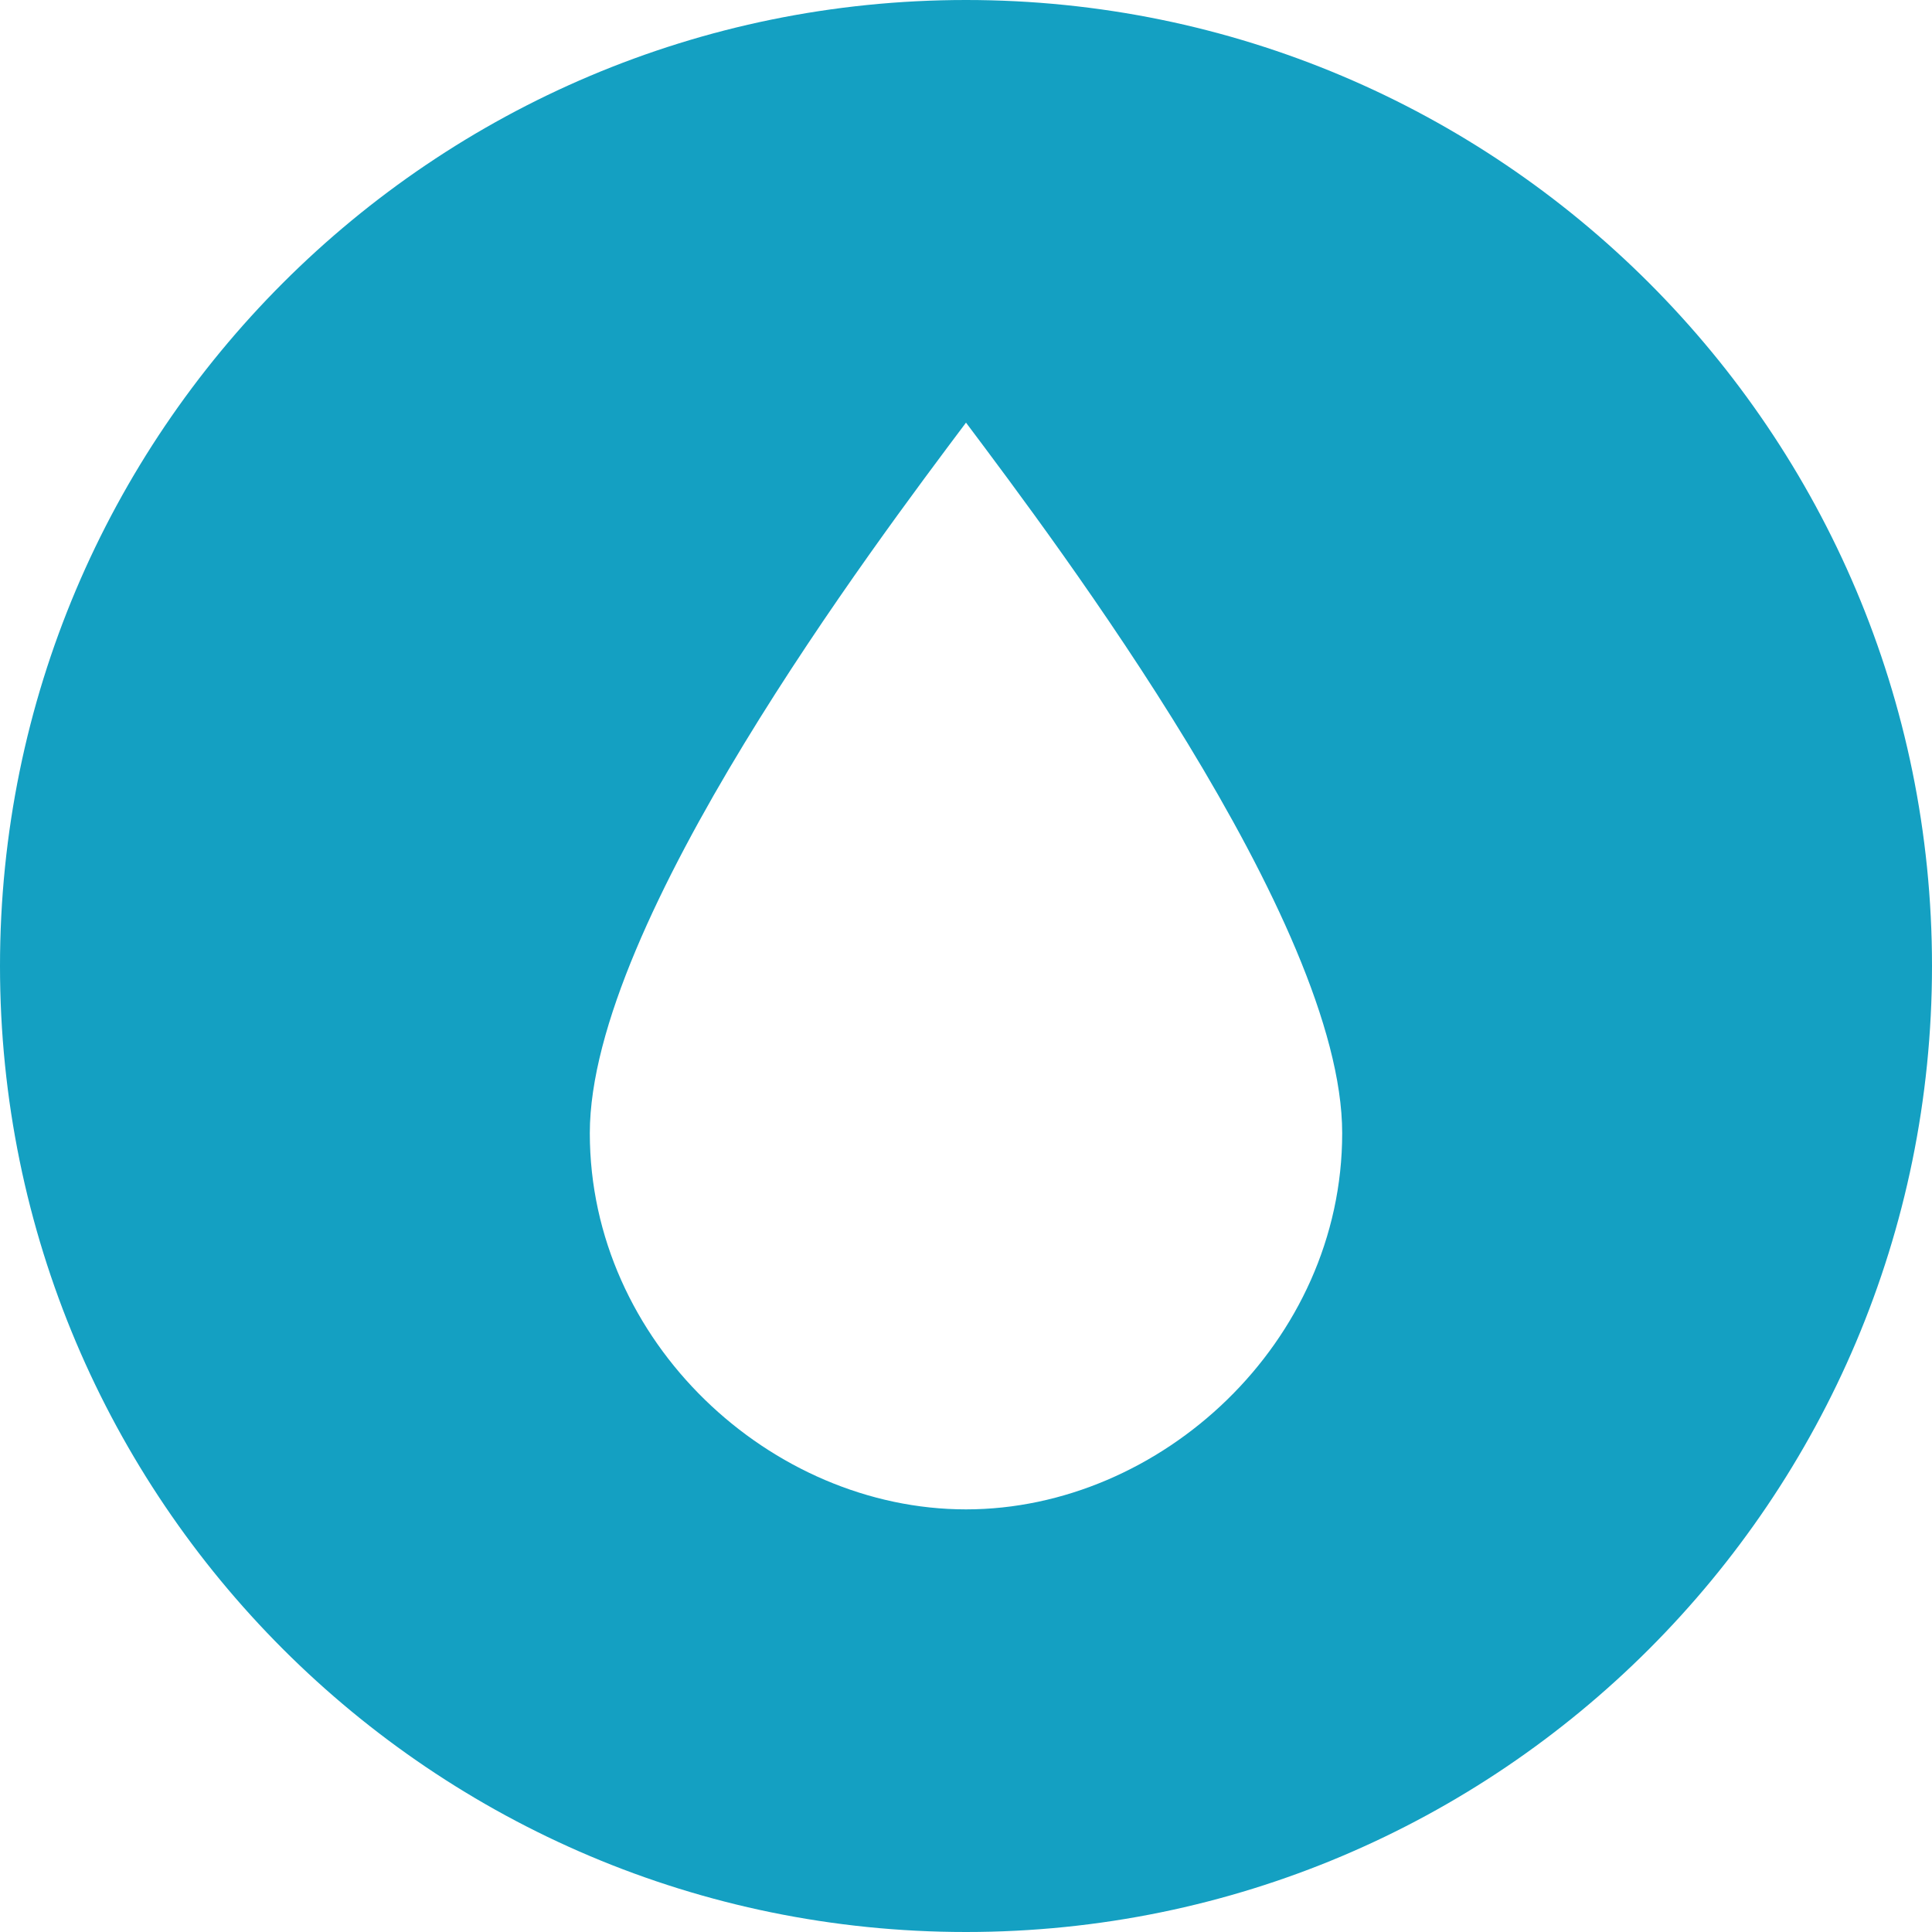
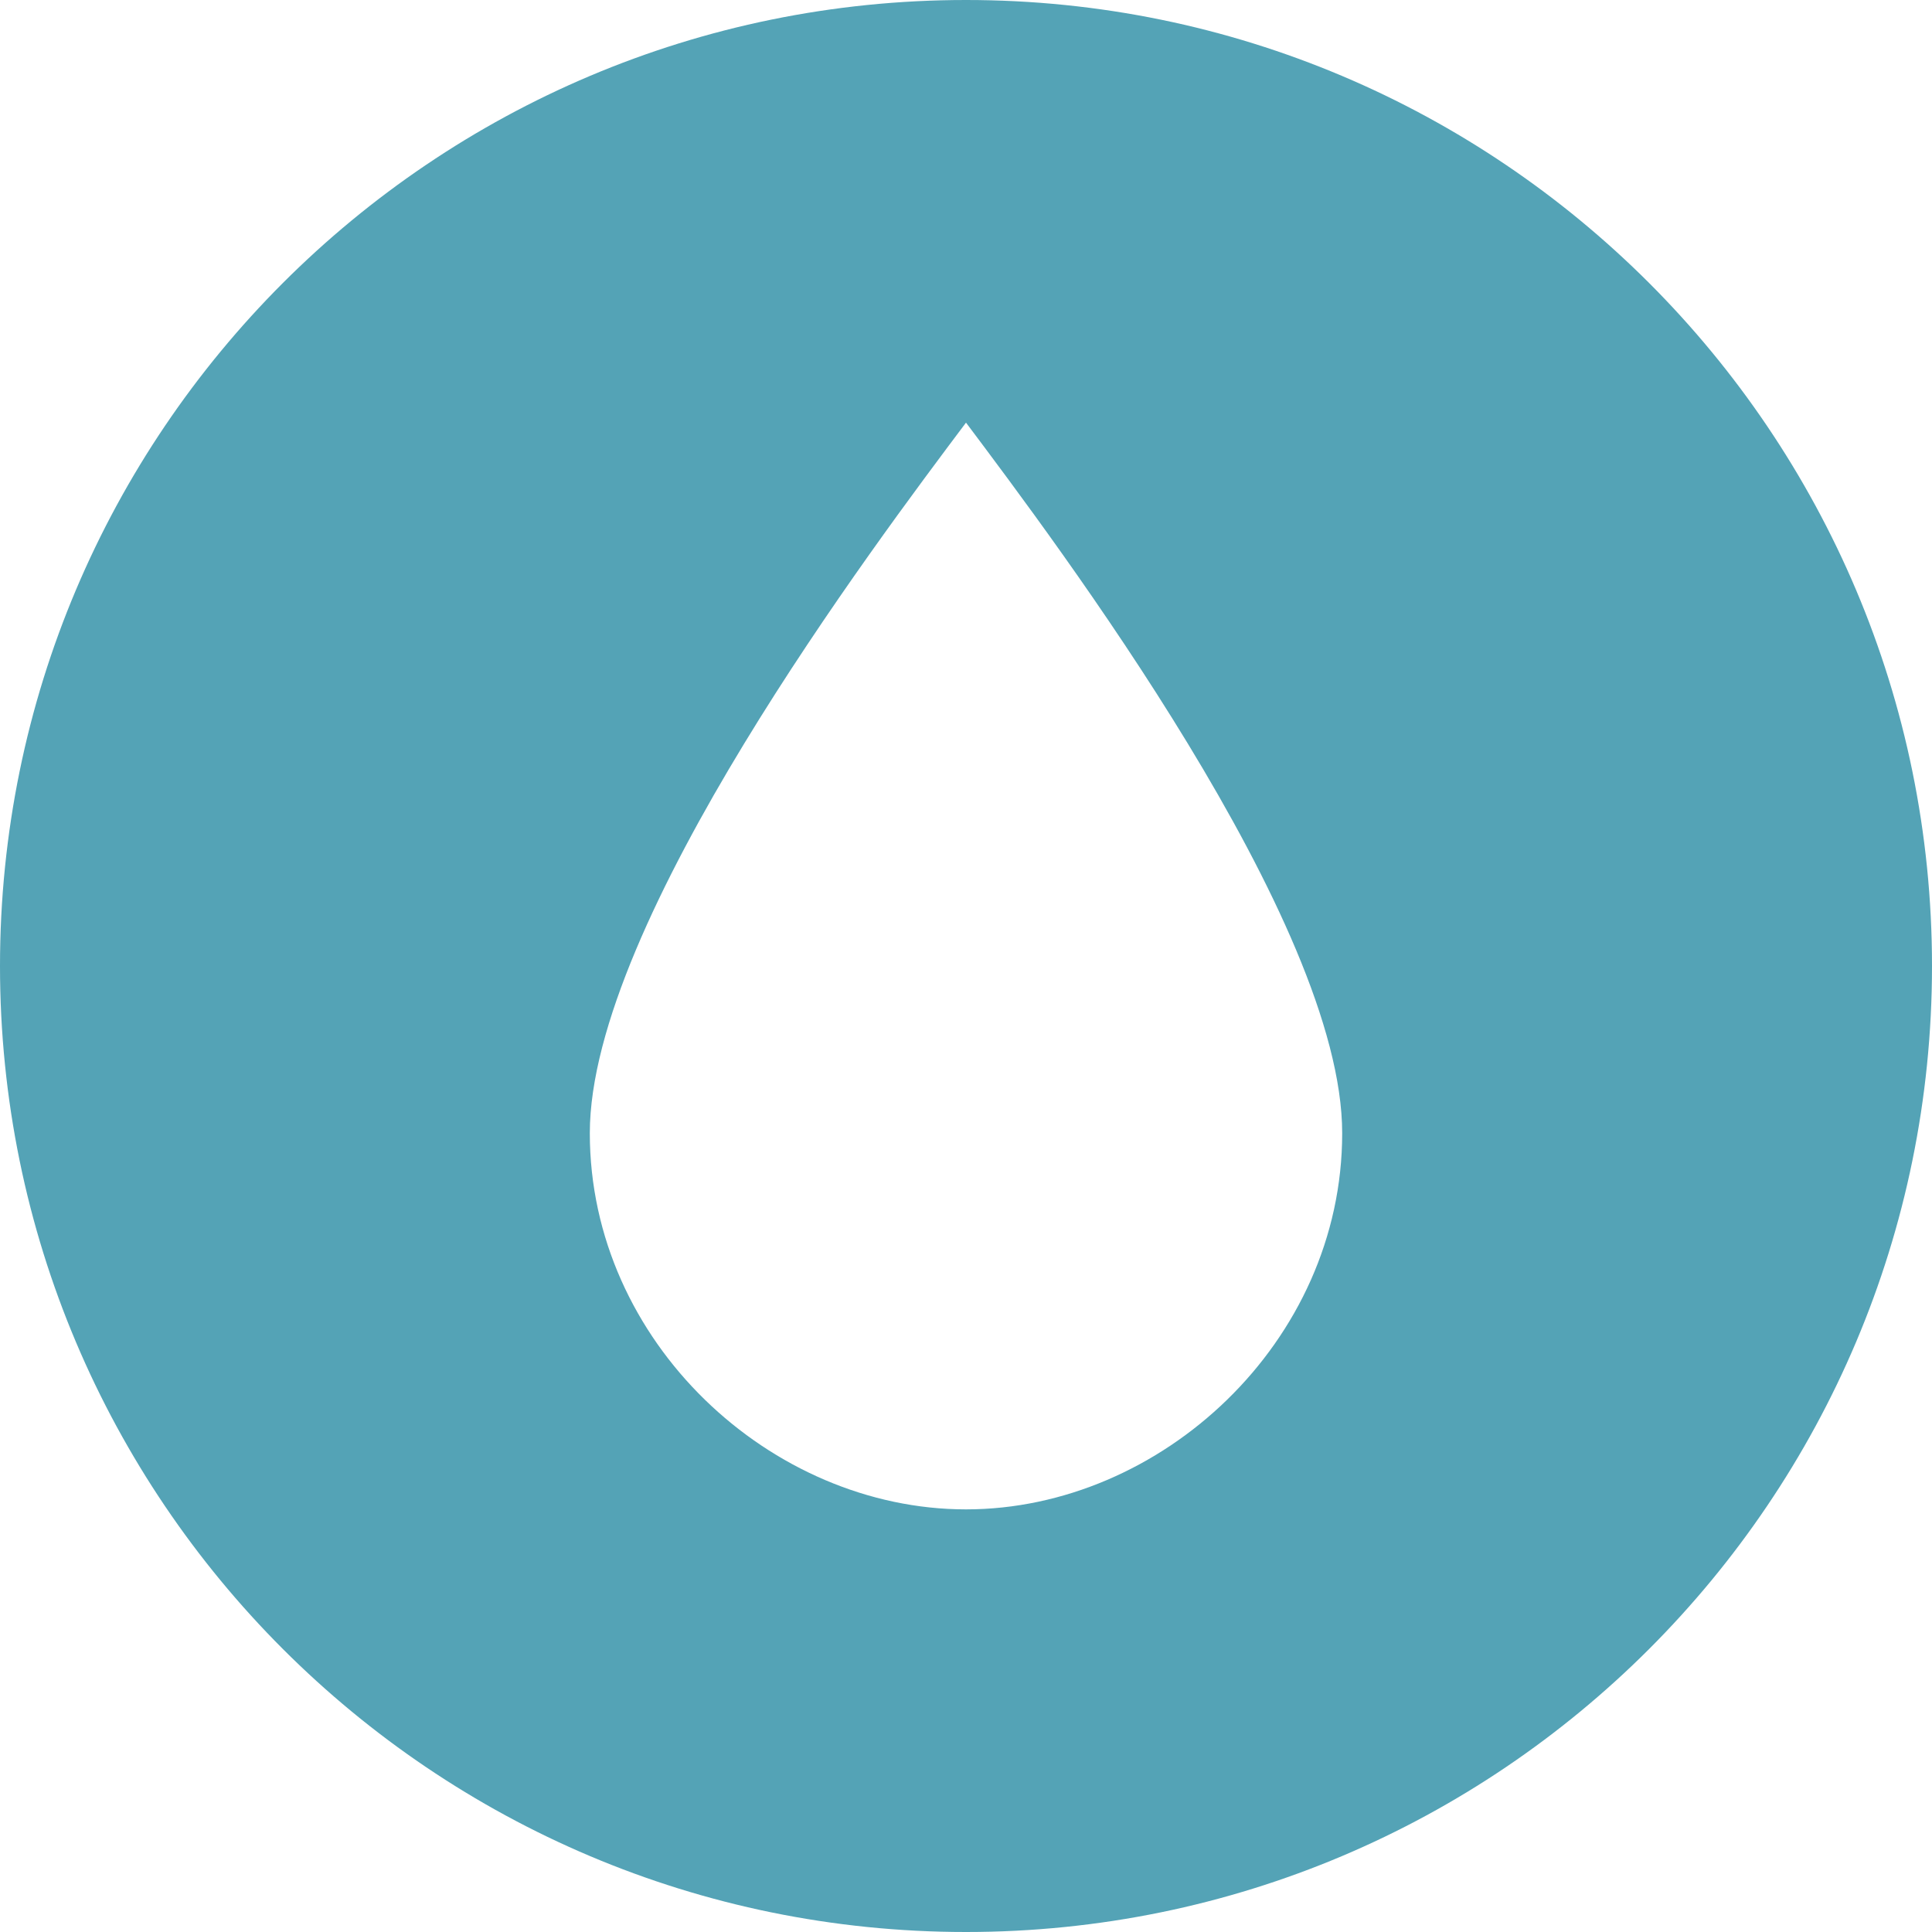
<svg xmlns="http://www.w3.org/2000/svg" width="28px" height="28px" viewBox="0 0 28 28" version="1.1">
  <g id="water_light" stroke="none" fill="none" fill-rule="evenodd">
-     <path d="M14,0 C21.732,0 28,6.268 28,14 C28,21.732 21.732,28 14,28 C6.268,28 0,21.732 0,14 C0,6.268 6.268,0 14,0 Z M14,6.125 C12.688,7.875 8.548,13.361 8.548,16.423 C8.548,19.452 11.175,21.875 14,21.875 C16.825,21.875 19.452,19.452 19.452,16.423 C19.452,13.361 15.312,7.875 14,6.125 Z" id="Shape" fill="#14A0C2" />
+     <path d="M14,0 C21.732,0 28,6.268 28,14 C28,21.732 21.732,28 14,28 C6.268,28 0,21.732 0,14 C0,6.268 6.268,0 14,0 Z M14,6.125 C12.688,7.875 8.548,13.361 8.548,16.423 C8.548,19.452 11.175,21.875 14,21.875 C16.825,21.875 19.452,19.452 19.452,16.423 C19.452,13.361 15.312,7.875 14,6.125 Z" id="Shape" fill="#54a3b6" />
  </g>
</svg>
